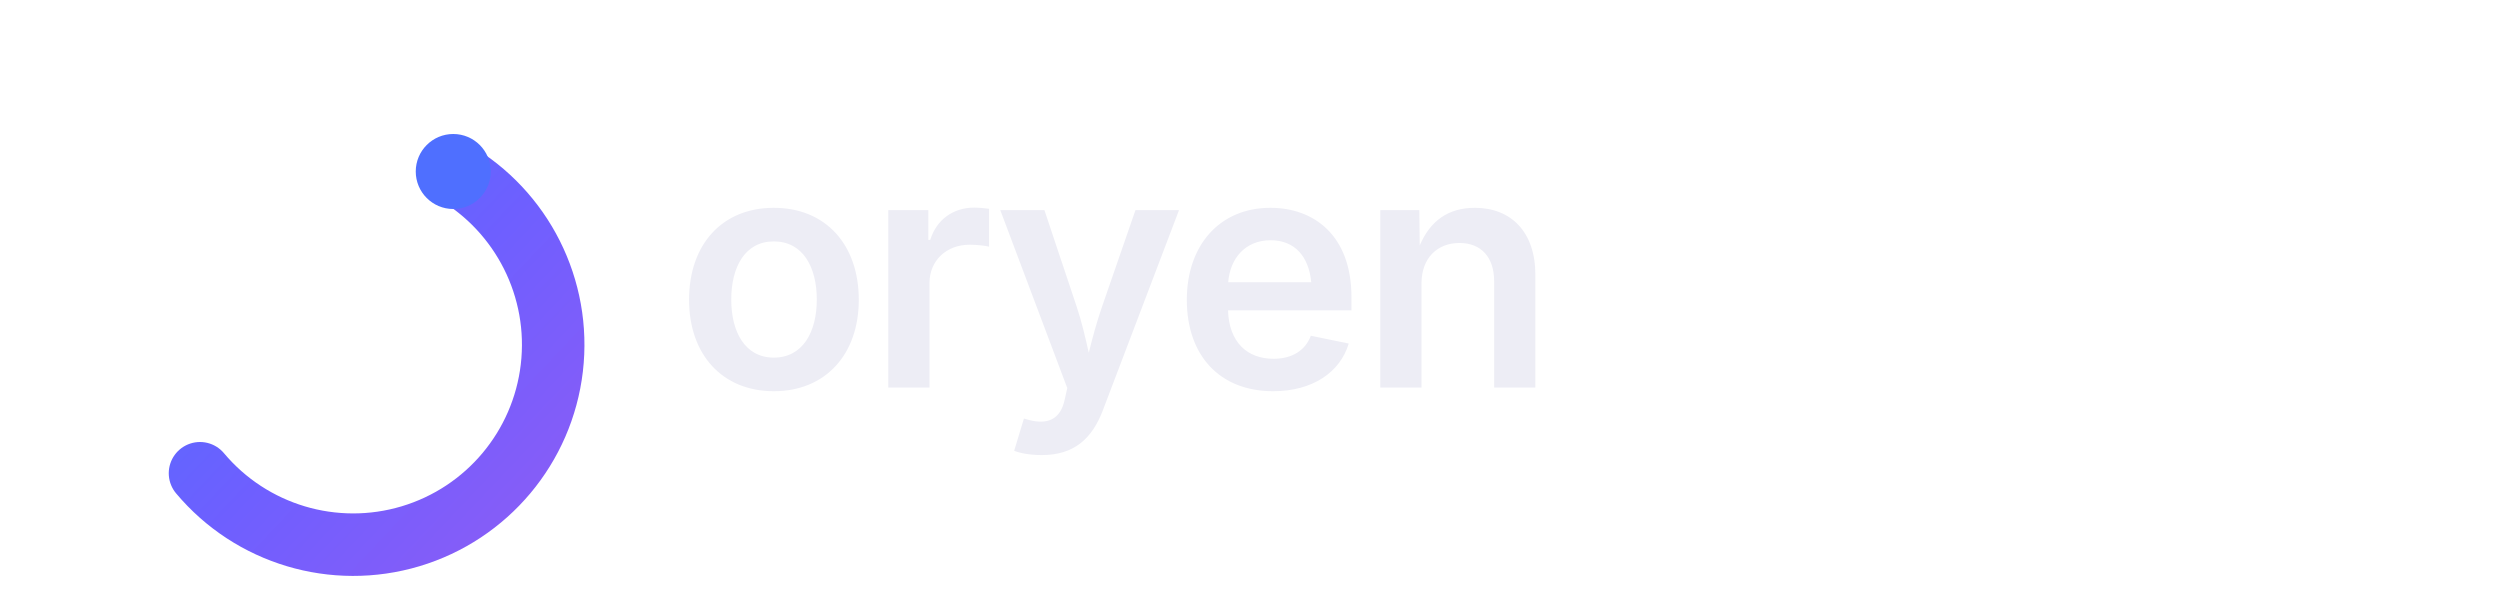
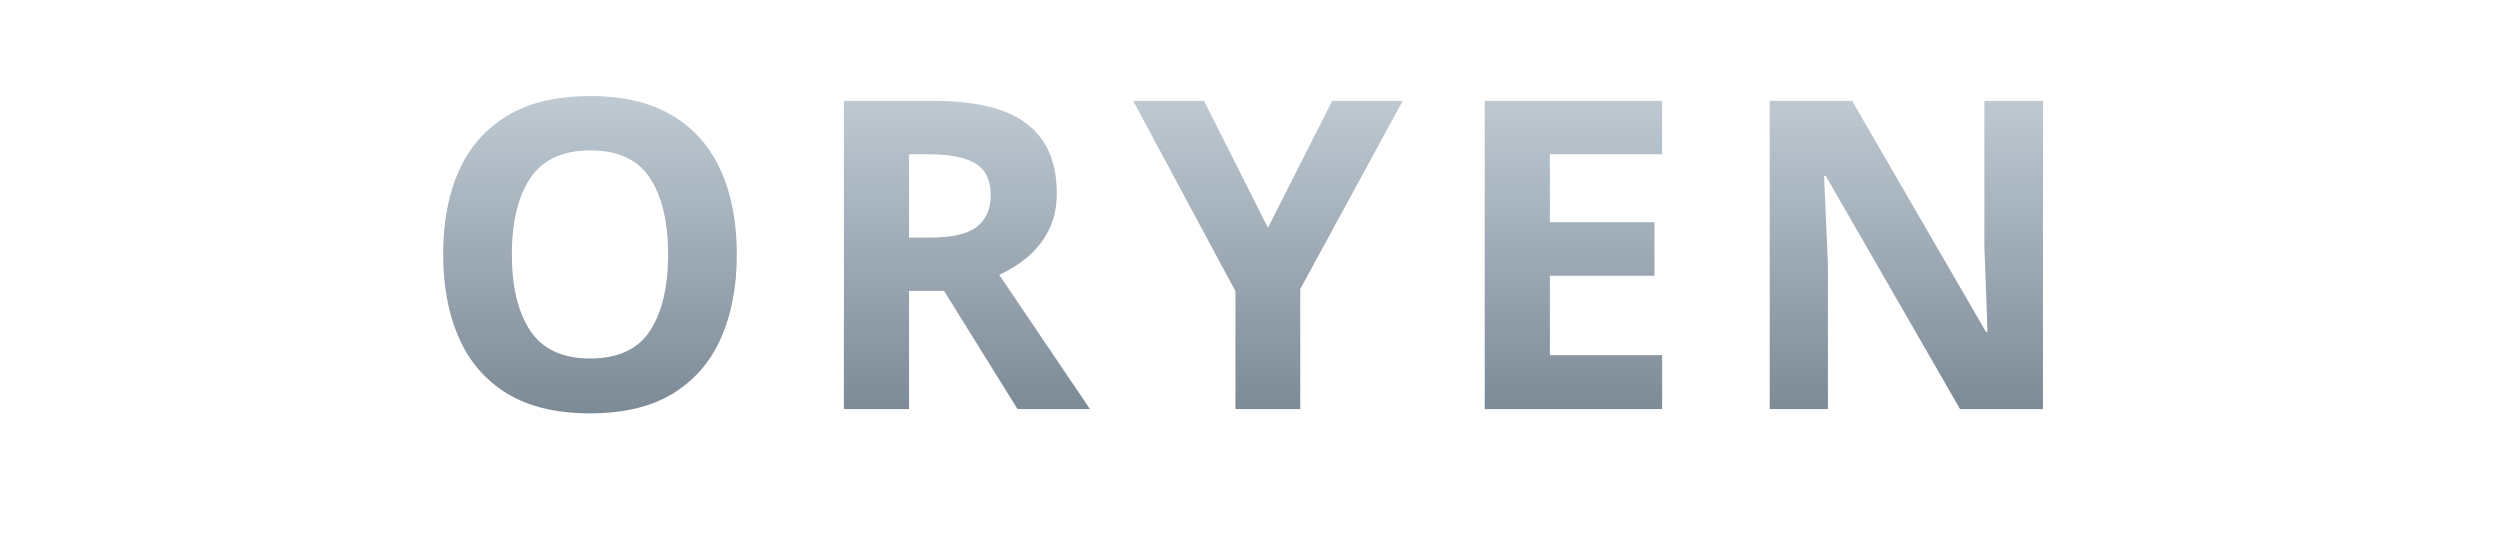
- <svg xmlns="http://www.w3.org/2000/svg" viewBox="0 0 200 48" fill="none">
+ <svg xmlns="http://www.w3.org/2000/svg" viewBox="0 0 220 48" fill="none">
  <defs>
-     <linearGradient id="brand-gradient" x1="0%" y1="0%" x2="100%" y2="100%">
-       <stop offset="0%" stop-color="#4F6FFF" />
-       <stop offset="50%" stop-color="#6E5FFF" />
-       <stop offset="100%" stop-color="#8B5CF6" />
+     <linearGradient id="logo-grad-dark" x1="0" y1="0" x2="0" y2="1">
+       <stop offset="0%" stop-color="#BFCAD3" />
+       <stop offset="100%" stop-color="#7C8A96" />
    </linearGradient>
  </defs>
-   <path d="M 36.26 13.72 A 16 16 0 1 1 16.00 37.86" stroke="url(#brand-gradient)" stroke-width="5" stroke-linecap="round" fill="none" />
-   <circle cx="36.26" cy="13.72" r="3" fill="#4F6FFF" />
-   <text x="54" y="31" font-family="'Plus Jakarta Sans', 'Inter', Arial, sans-serif" font-size="26" font-weight="600" letter-spacing="-0.02em" fill="#EDEDF5">oryen</text>
+   <text x="110" y="36" text-anchor="middle" font-family="'Orbitron', sans-serif" font-size="38" font-weight="800" letter-spacing="0.1em" fill="url(#logo-grad-dark)">ORYEN</text>
</svg>
